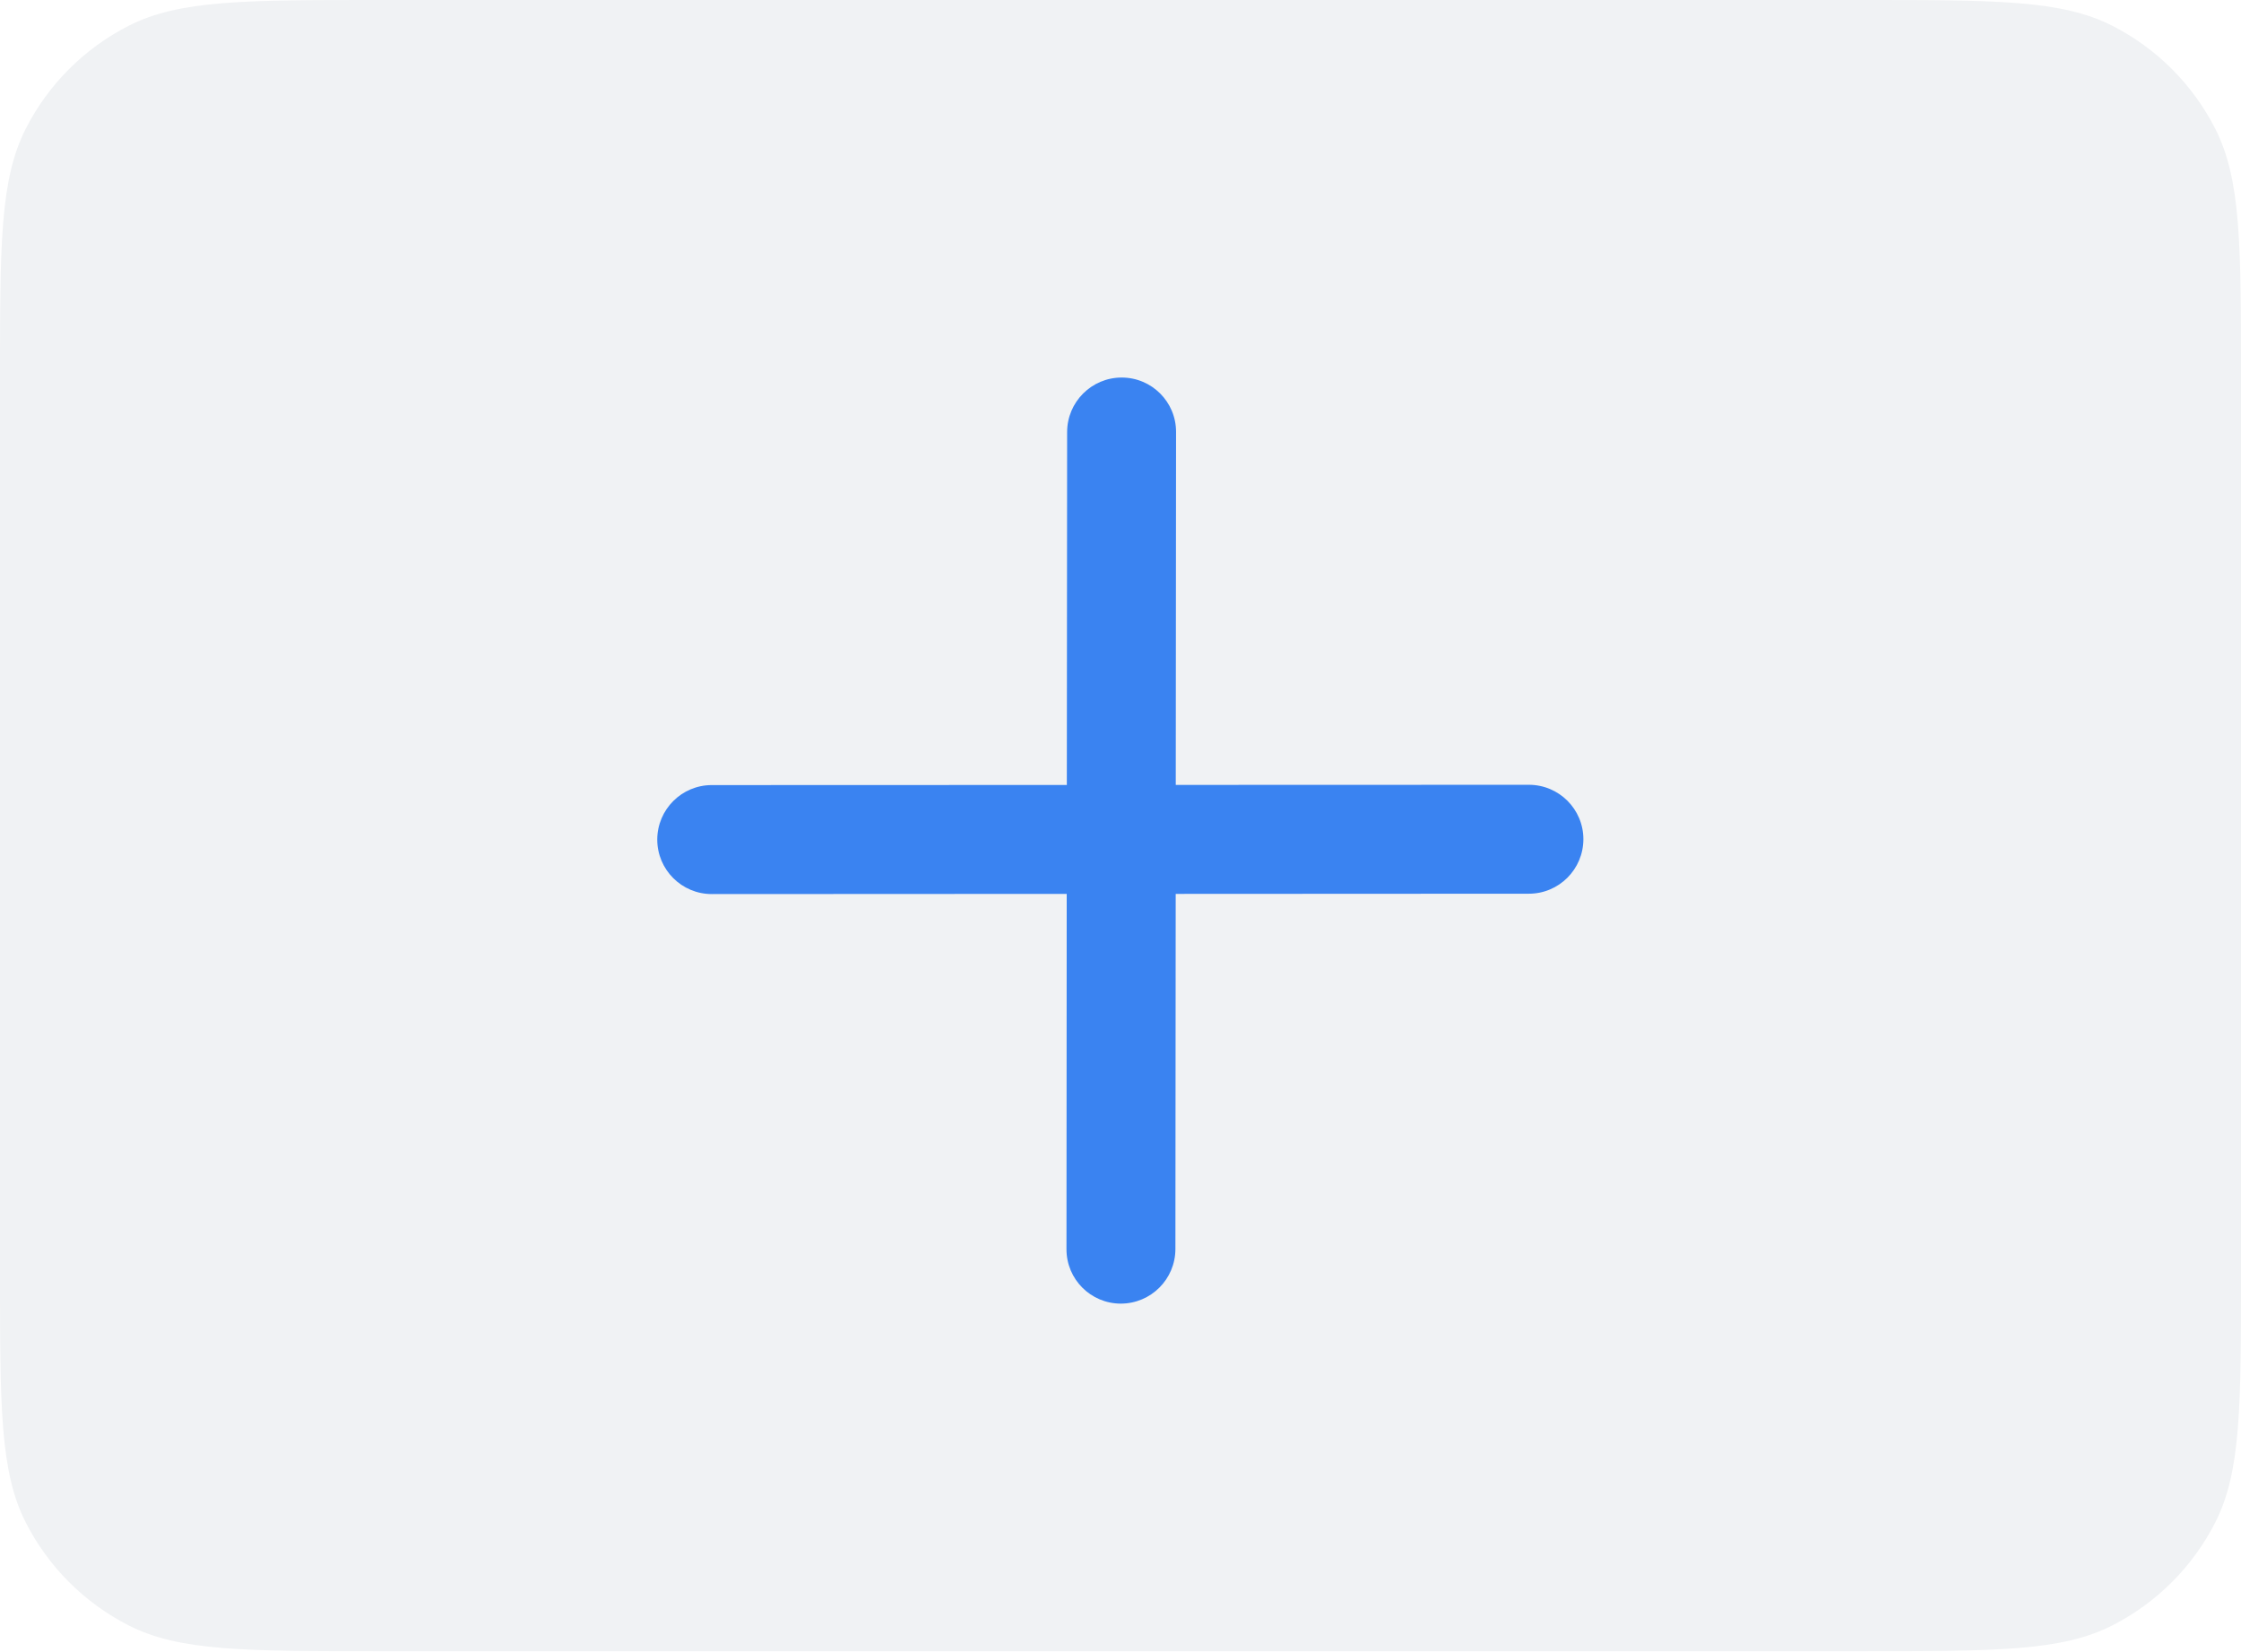
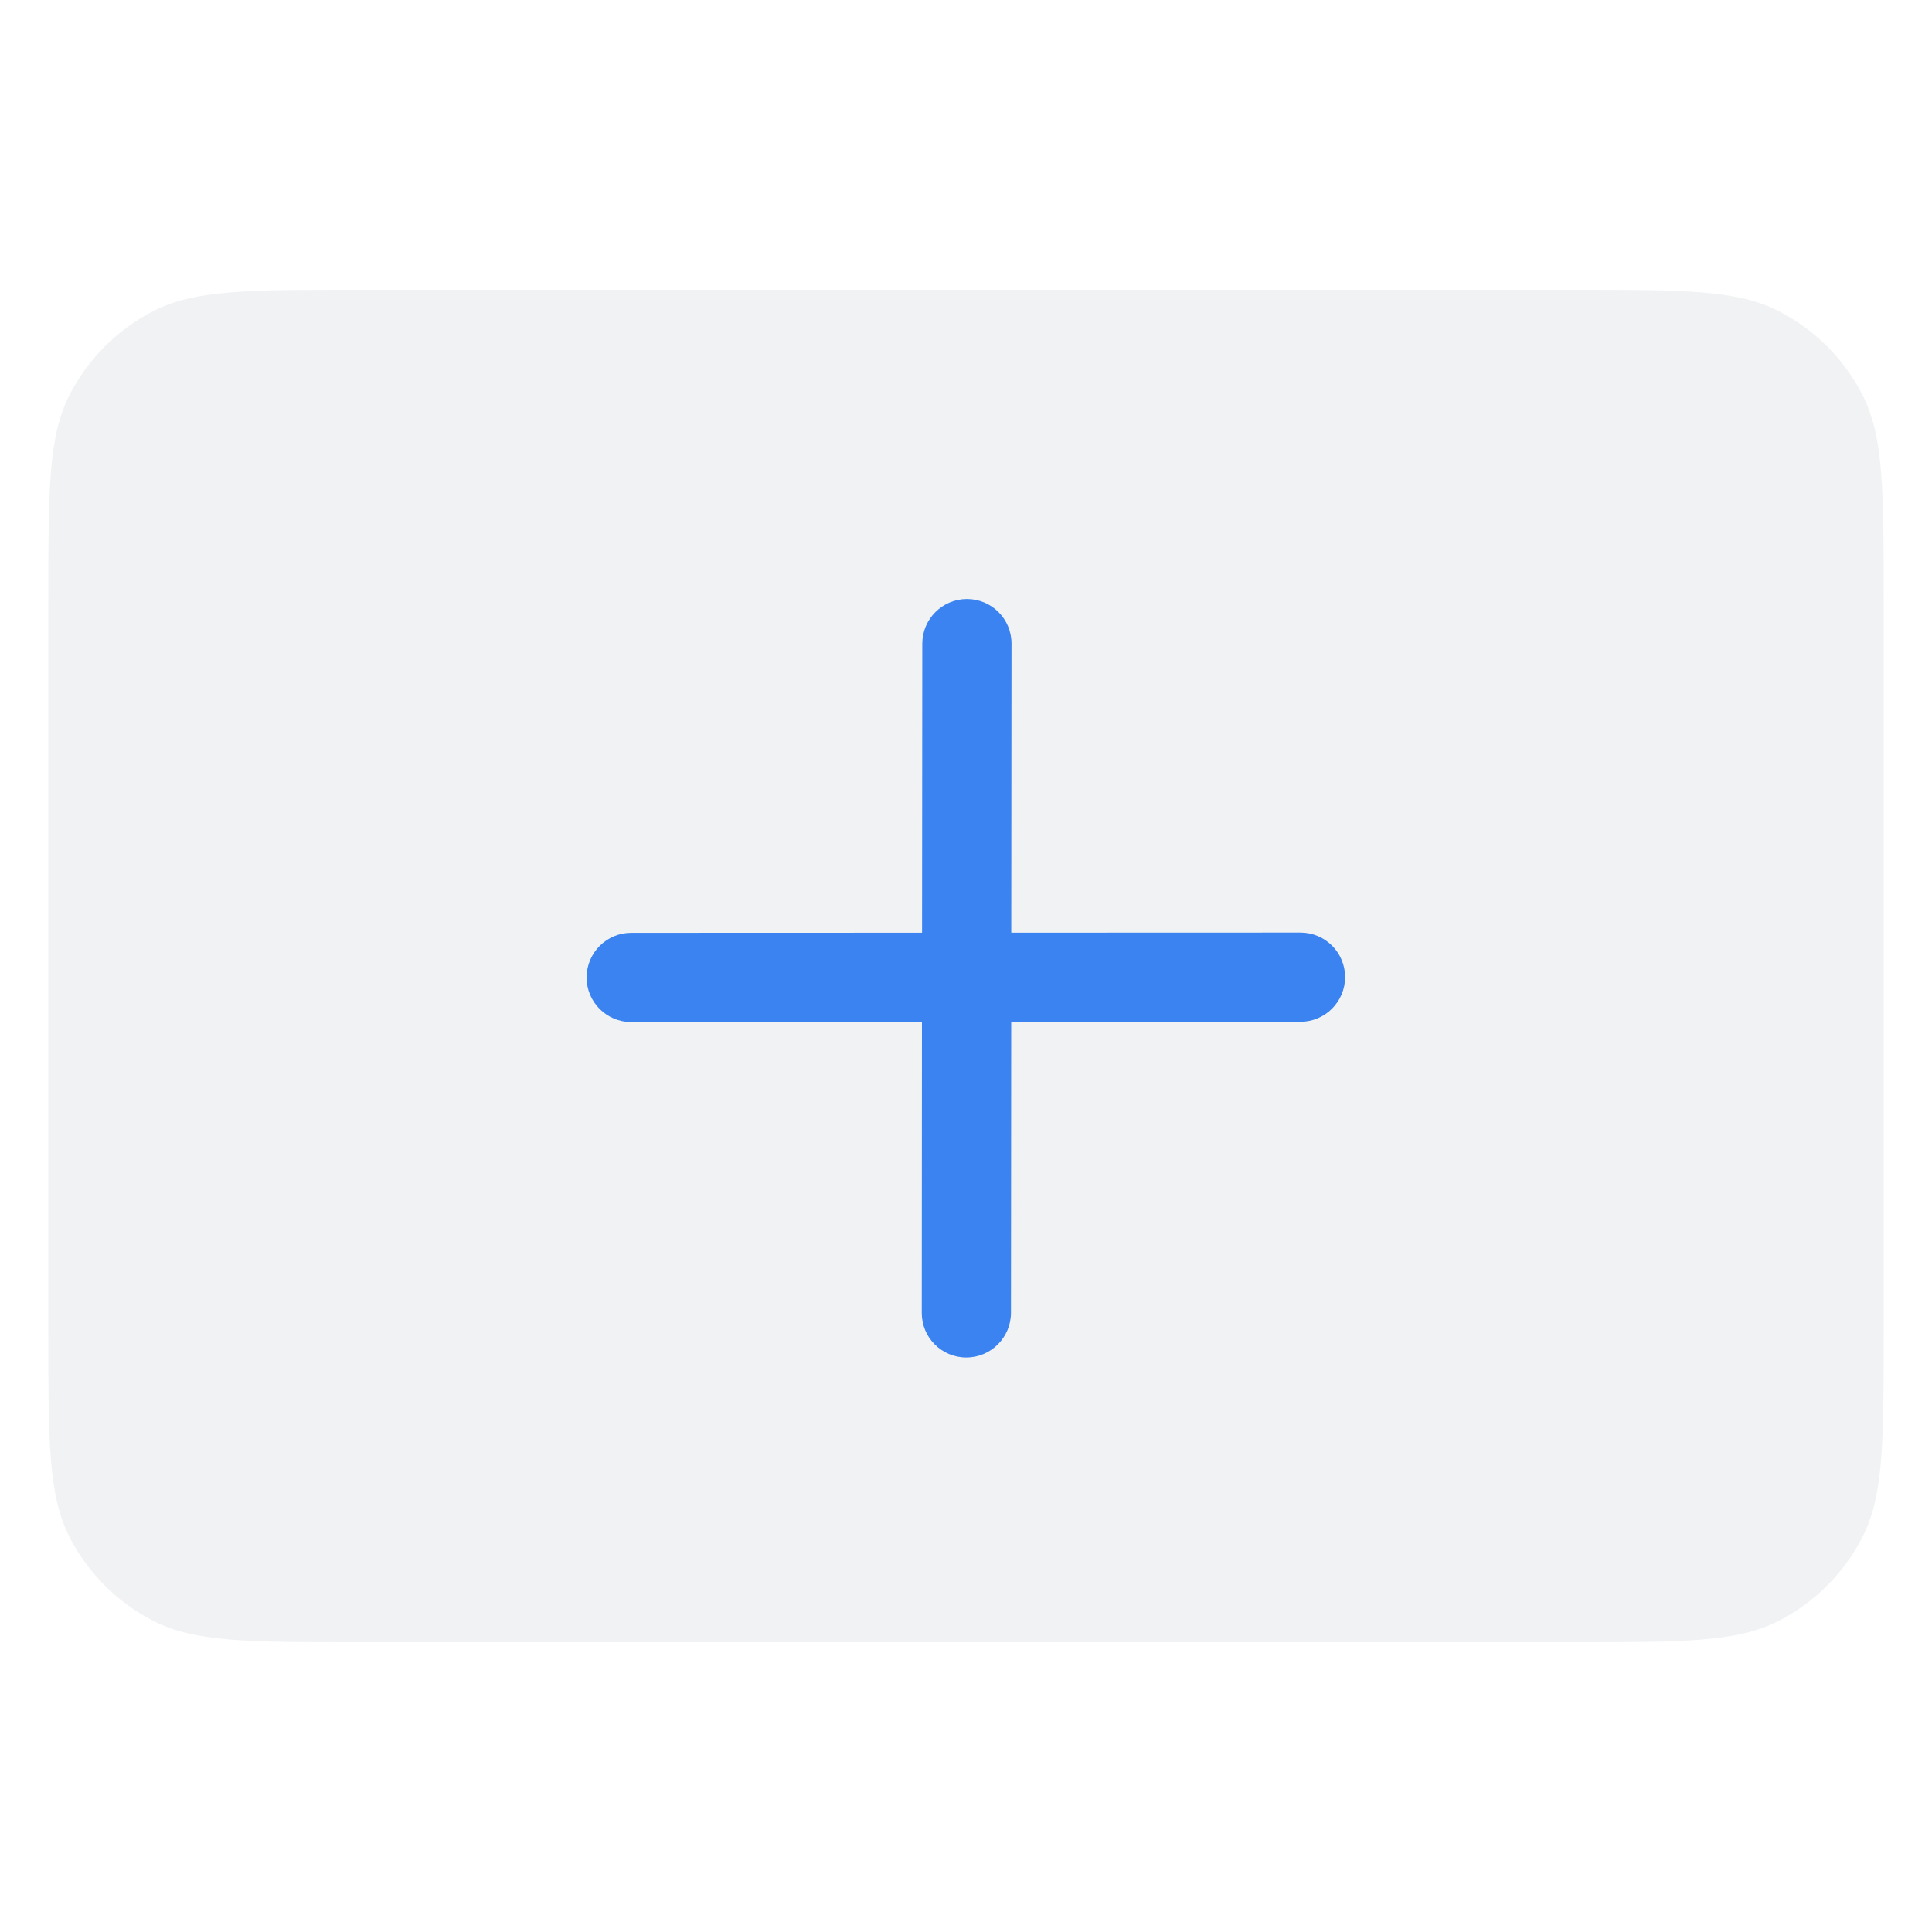
- <svg xmlns="http://www.w3.org/2000/svg" width="38" height="28" viewBox="0 0 38 28" fill="none">
-   <path d="M0 6.4C0 4.16 0 3.04 0.436 2.184C0.819 1.431 1.431 0.819 2.184 0.436C3.04 0 4.16 0 6.4 0H31.6C33.84 0 34.96 0 35.816 0.436C36.569 0.819 37.181 1.431 37.564 2.184C38 3.04 38 4.16 38 6.4V21.6C38 23.84 38 24.96 37.564 25.816C37.181 26.569 36.569 27.18 35.816 27.564C34.96 28 33.84 28 31.6 28H6.4C4.16 28 3.04 28 2.184 27.564C1.431 27.18 0.819 26.569 0.436 25.816C0 24.96 0 23.84 0 21.6V6.4Z" fill="#F0F2F4" />
-   <path fill-rule="evenodd" clip-rule="evenodd" d="M26.849 14.231C26.849 13.721 26.435 13.308 25.925 13.308L19.937 13.31L19.942 7.325C19.943 6.815 19.53 6.402 19.019 6.402C18.509 6.403 18.095 6.817 18.095 7.327L18.09 13.311L12.069 13.313C11.559 13.313 11.146 13.727 11.145 14.237C11.145 14.747 11.559 15.161 12.069 15.161L18.088 15.158L18.084 21.183C18.083 21.693 18.496 22.106 19.006 22.106C19.517 22.105 19.93 21.691 19.931 21.181L19.936 15.158L25.924 15.155C26.435 15.155 26.848 14.741 26.849 14.231Z" fill="#3A83F1" />
+ <svg xmlns="http://www.w3.org/2000/svg" width="40" height="40" viewBox="0 0 40 40" fill="none">
+   <path d="M1 12.4C1 10.16 1 9.04 1.436 8.184C1.819 7.431 2.431 6.819 3.184 6.436C4.04 6 5.16 6 7.4 6H32.6C34.84 6 35.96 6 36.816 6.436C37.569 6.819 38.181 7.431 38.564 8.184C39 9.04 39 10.16 39 12.4V27.6C39 29.84 39 30.96 38.564 31.816C38.181 32.569 37.569 33.181 36.816 33.564C35.96 34 34.84 34 32.6 34H7.4C5.16 34 4.04 34 3.184 33.564C2.431 33.181 1.819 32.569 1.436 31.816C1 30.96 1 29.84 1 27.6V12.4Z" fill="#F0F2F4" />
+   <path fill-rule="evenodd" clip-rule="evenodd" d="M27.849 20.231C27.849 19.721 27.435 19.308 26.925 19.308L20.937 19.31L20.942 13.325C20.943 12.815 20.53 12.402 20.019 12.402C19.509 12.403 19.095 12.817 19.095 13.327L19.09 19.311L13.069 19.313C12.559 19.313 12.146 19.727 12.145 20.237C12.145 20.747 12.559 21.161 13.069 21.161L19.088 21.158L19.084 27.183C19.083 27.693 19.496 28.106 20.006 28.106C20.517 28.105 20.93 27.691 20.931 27.181L20.936 21.158L26.924 21.155C27.435 21.155 27.848 20.741 27.849 20.231Z" fill="#3A83F1" />
</svg>
